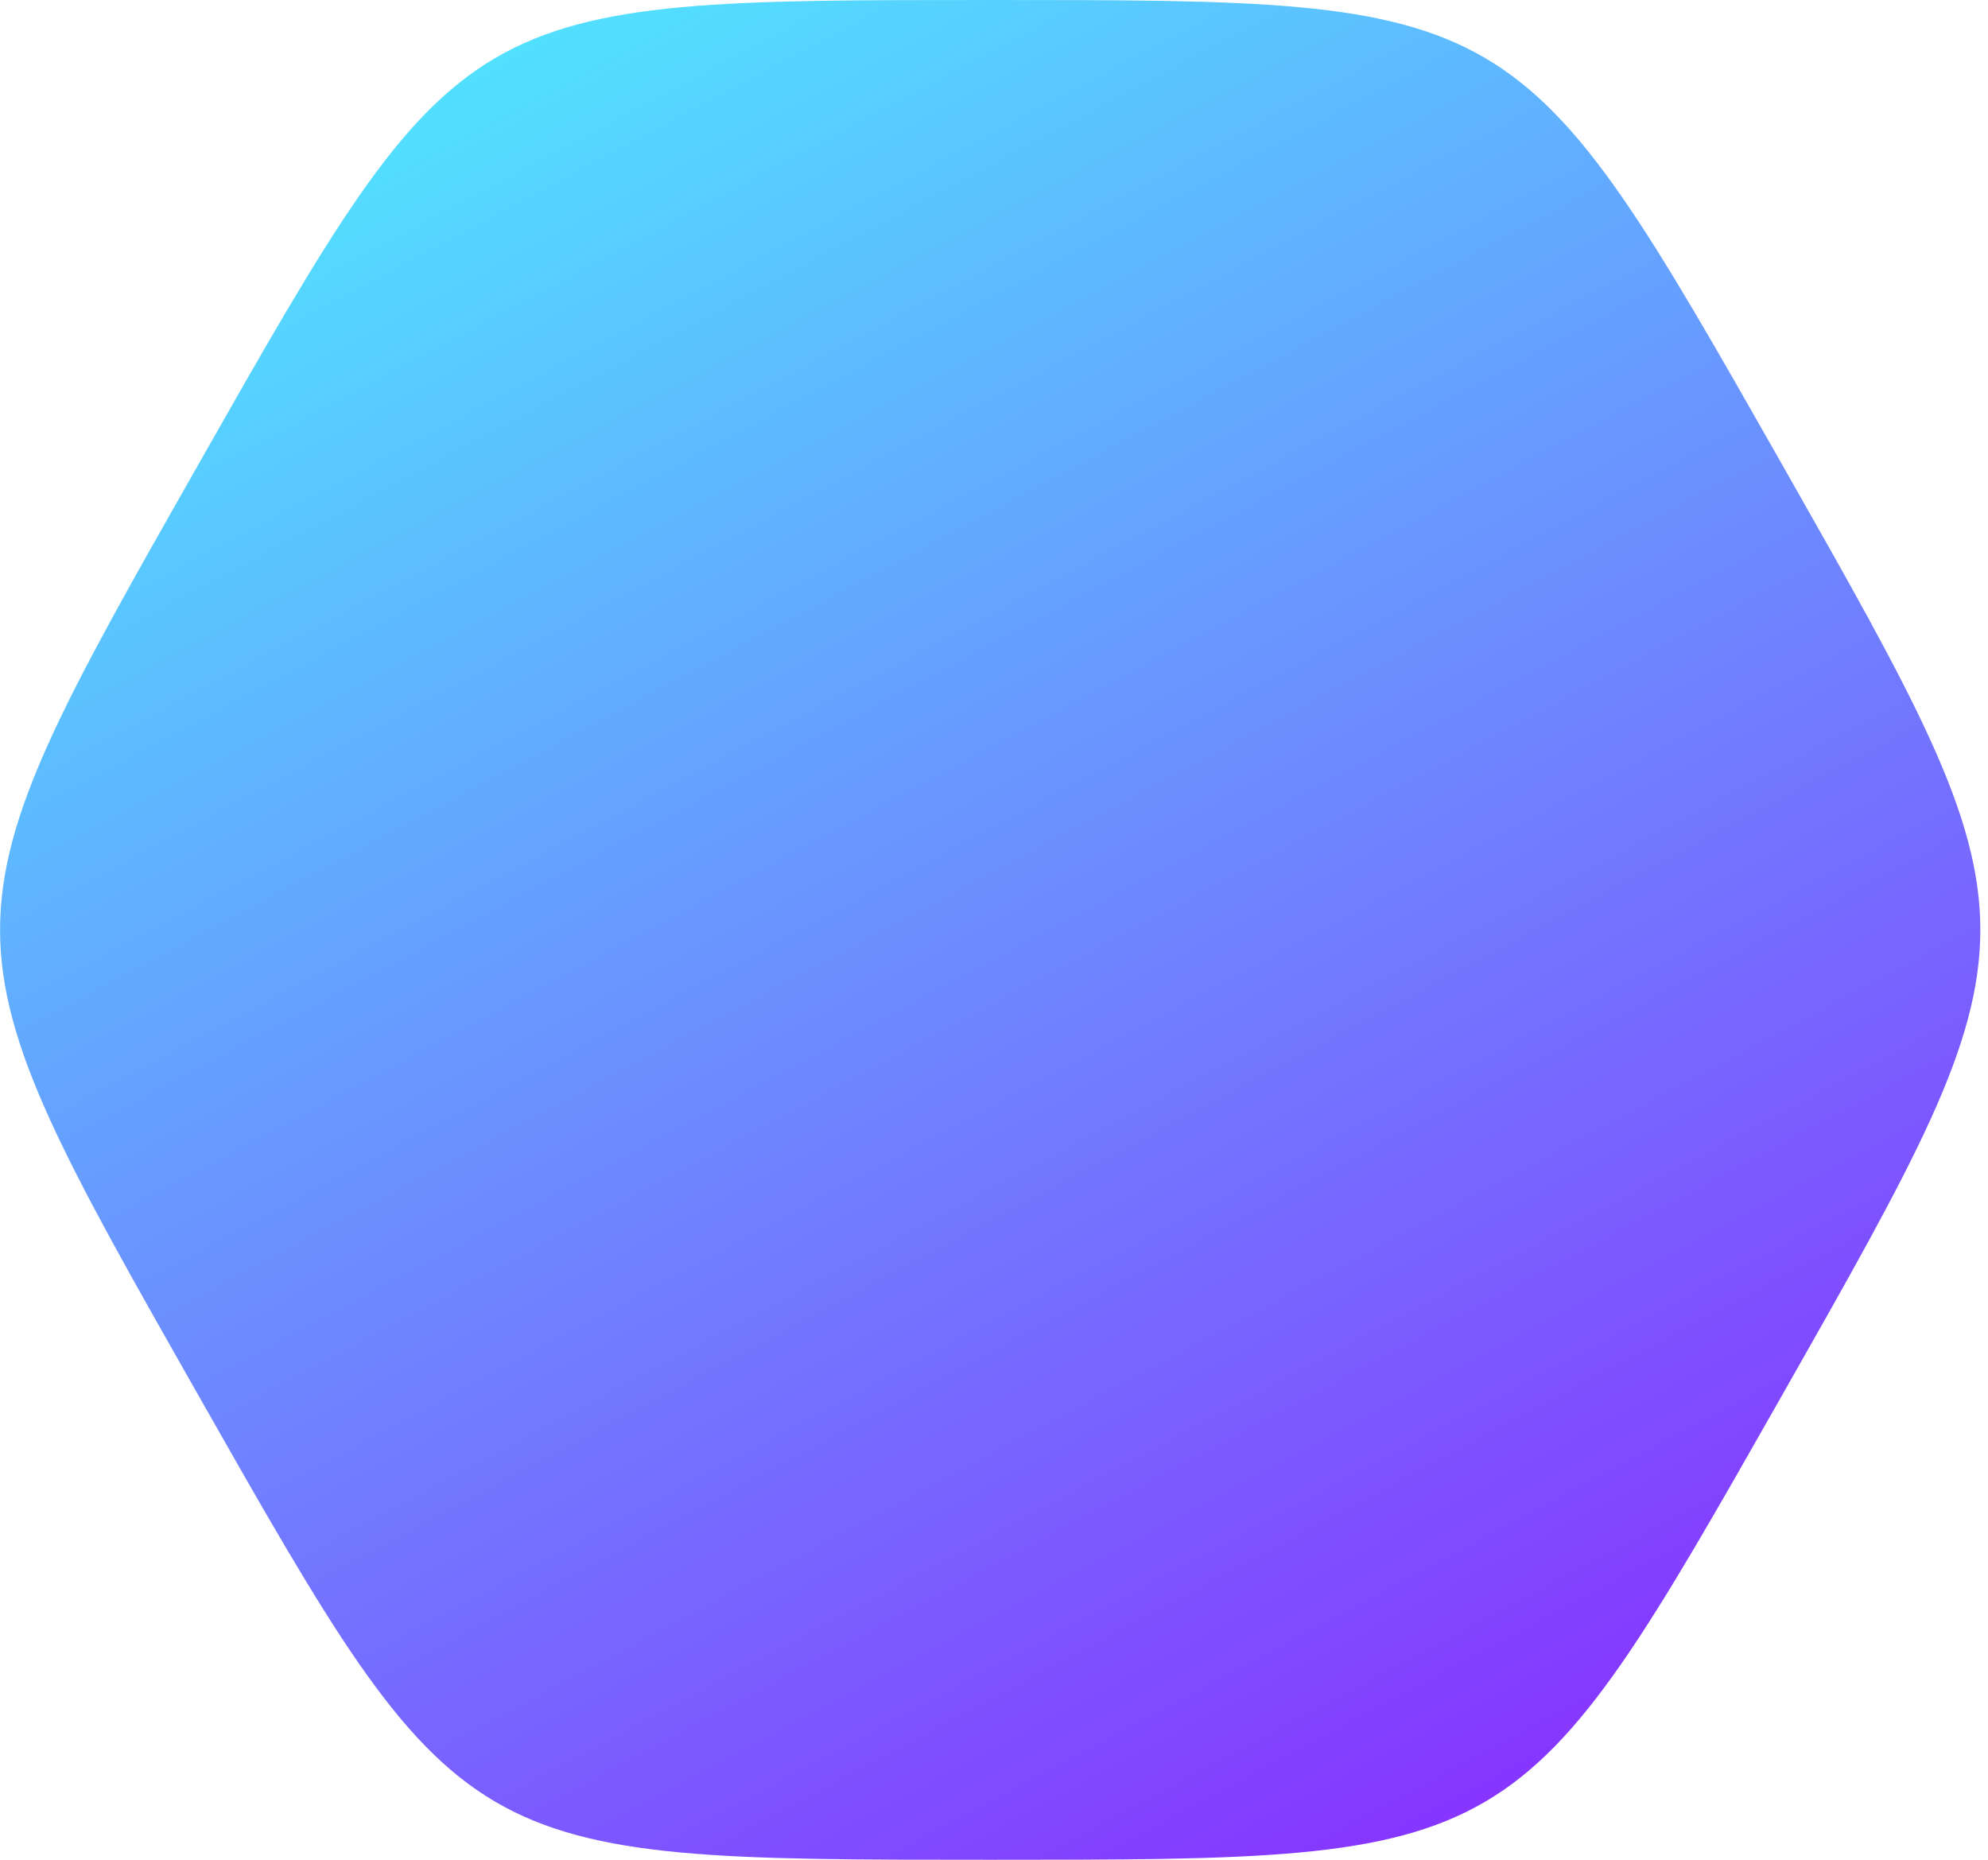
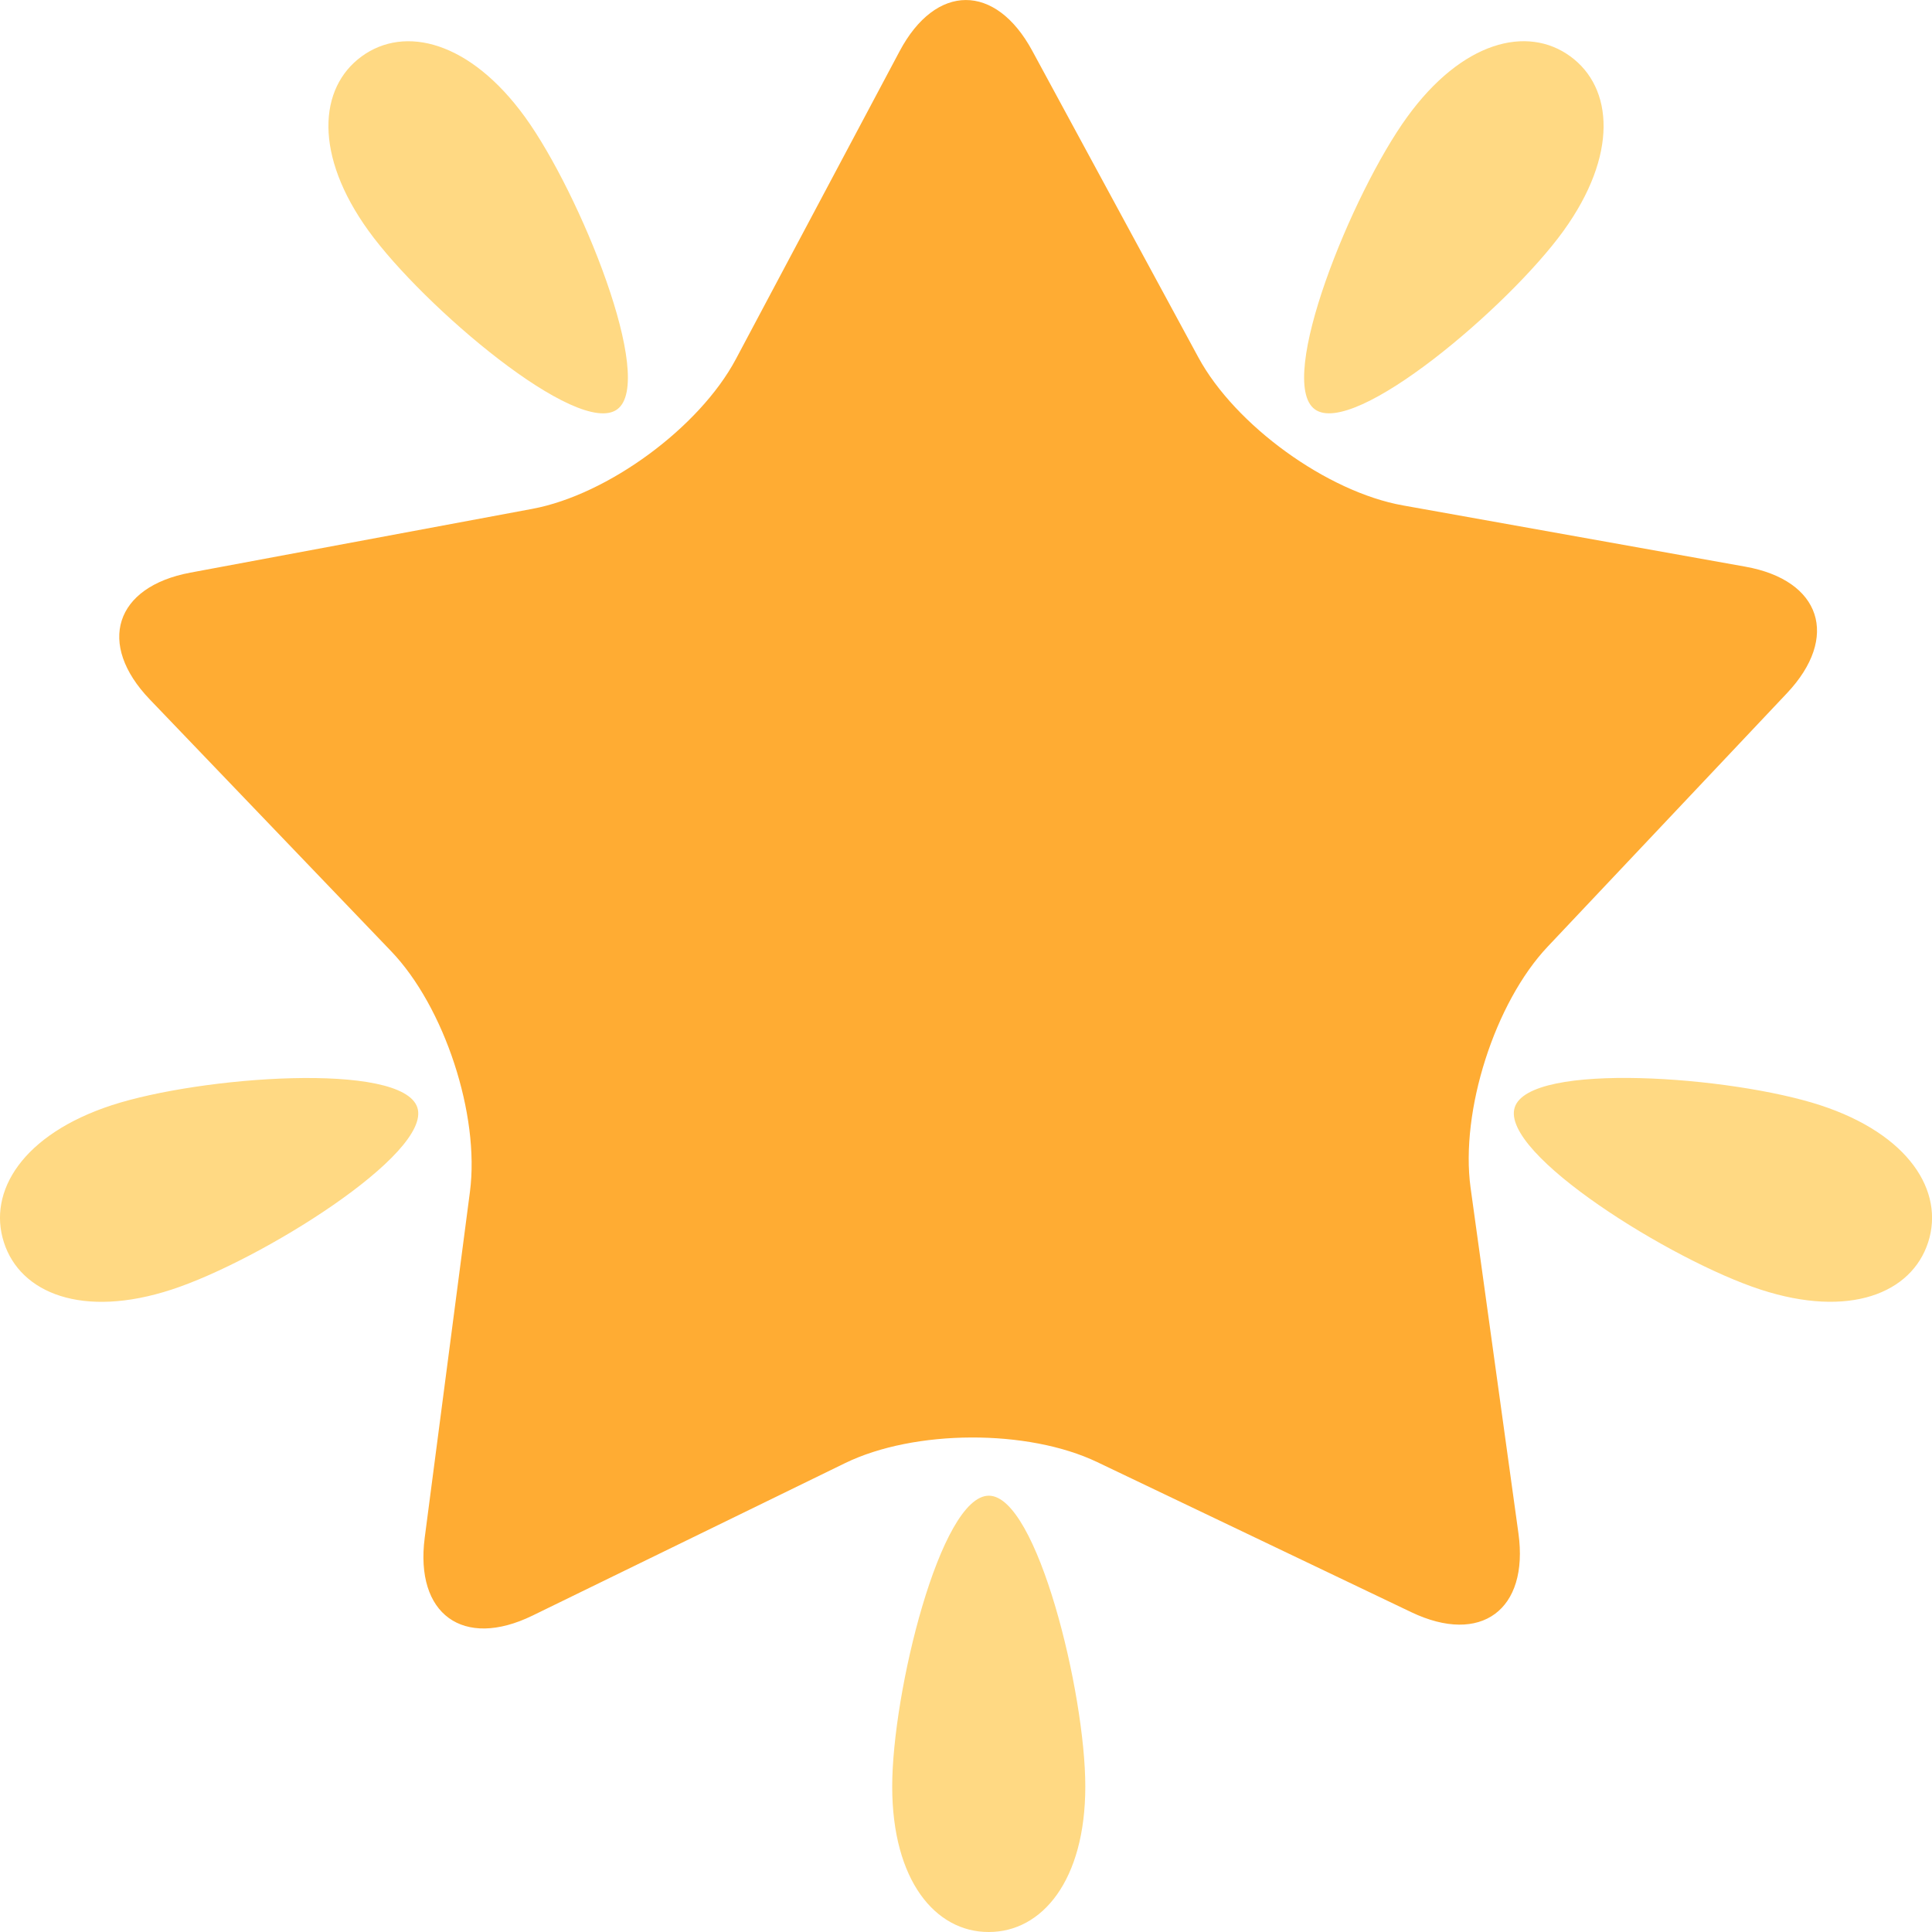
- <svg xmlns="http://www.w3.org/2000/svg" width="31" height="29" viewBox="0 0 31 29" fill="none">
-   <path fill-rule="evenodd" clip-rule="evenodd" d="M3.089 7.25C7.206 -5.24521e-06 7.206 0 15.44 0C23.675 0 23.675 -5.24521e-06 27.793 7.25C31.91 14.501 31.909 14.5 27.793 21.75C23.676 29 23.675 29 15.44 29C7.206 29 7.206 29 3.089 21.75C-1.028 14.499 -1.029 14.5 3.089 7.25Z" fill="url(#paint0_linear_567_983)" />
-   <defs>
-     <linearGradient id="paint0_linear_567_983" x1="24" y1="29.5" x2="8.5" y2="0.5" gradientUnits="userSpaceOnUse">
-       <stop stop-color="#892DFF" />
-       <stop offset="1" stop-color="#52E0FF" />
-     </linearGradient>
-   </defs>
+ <svg xmlns="http://www.w3.org/2000/svg" viewBox="0 0 36 36">
+   <path fill="#FFAC33" d="M28.84 17.638c-.987 1.044-1.633 3.067-1.438 4.493l.892 6.441c.197 1.427-.701 2.087-1.996 1.469l-5.851-2.796c-1.295-.62-3.408-.611-4.7.018l-5.826 2.842c-1.291.629-2.193-.026-2.007-1.452l.843-6.449c.186-1.427-.475-3.444-1.47-4.481l-4.494-4.688c-.996-1.037-.655-2.102.755-2.365l6.37-1.188c1.41-.263 3.116-1.518 3.793-2.789L16.762.956c.675-1.271 1.789-1.274 2.473-.009L22.33 6.66c.686 1.265 2.4 2.507 3.814 2.758l6.378 1.141c1.412.252 1.761 1.314.774 2.359l-4.456 4.72z" />
+   <path fill="#FFD983" d="M9.783 2.181c1.023 1.413 2.446 4.917 1.717 5.447-.728.531-3.607-1.91-4.63-3.323-1.022-1.413-.935-2.668-.131-3.254.804-.587 2.02-.282 3.044 1.13zm19.348 2.124C28.109 5.718 25.23 8.16 24.5 7.627c-.729-.53.695-4.033 1.719-5.445C27.242.768 28.457.463 29.262 1.051c.803.586.89 1.841-.131 3.254zM16.625 33.291c-.001-1.746.898-5.421 1.801-5.421.897 0 1.798 3.675 1.797 5.42 0 1.747-.804 2.712-1.8 2.71-.994.002-1.798-.962-1.798-2.709zm16.179-9.262c-1.655-.539-4.858-2.533-4.579-3.395.277-.858 4.037-.581 5.69-.041 1.655.54 2.321 1.605 2.013 2.556-.308.95-1.469 1.42-3.124.88zM2.083 20.594c1.655-.54 5.414-.817 5.694.044.276.857-2.928 2.854-4.581 3.392-1.654.54-2.818.07-3.123-.88-.308-.95.354-2.015 2.01-2.556z" />
</svg>
